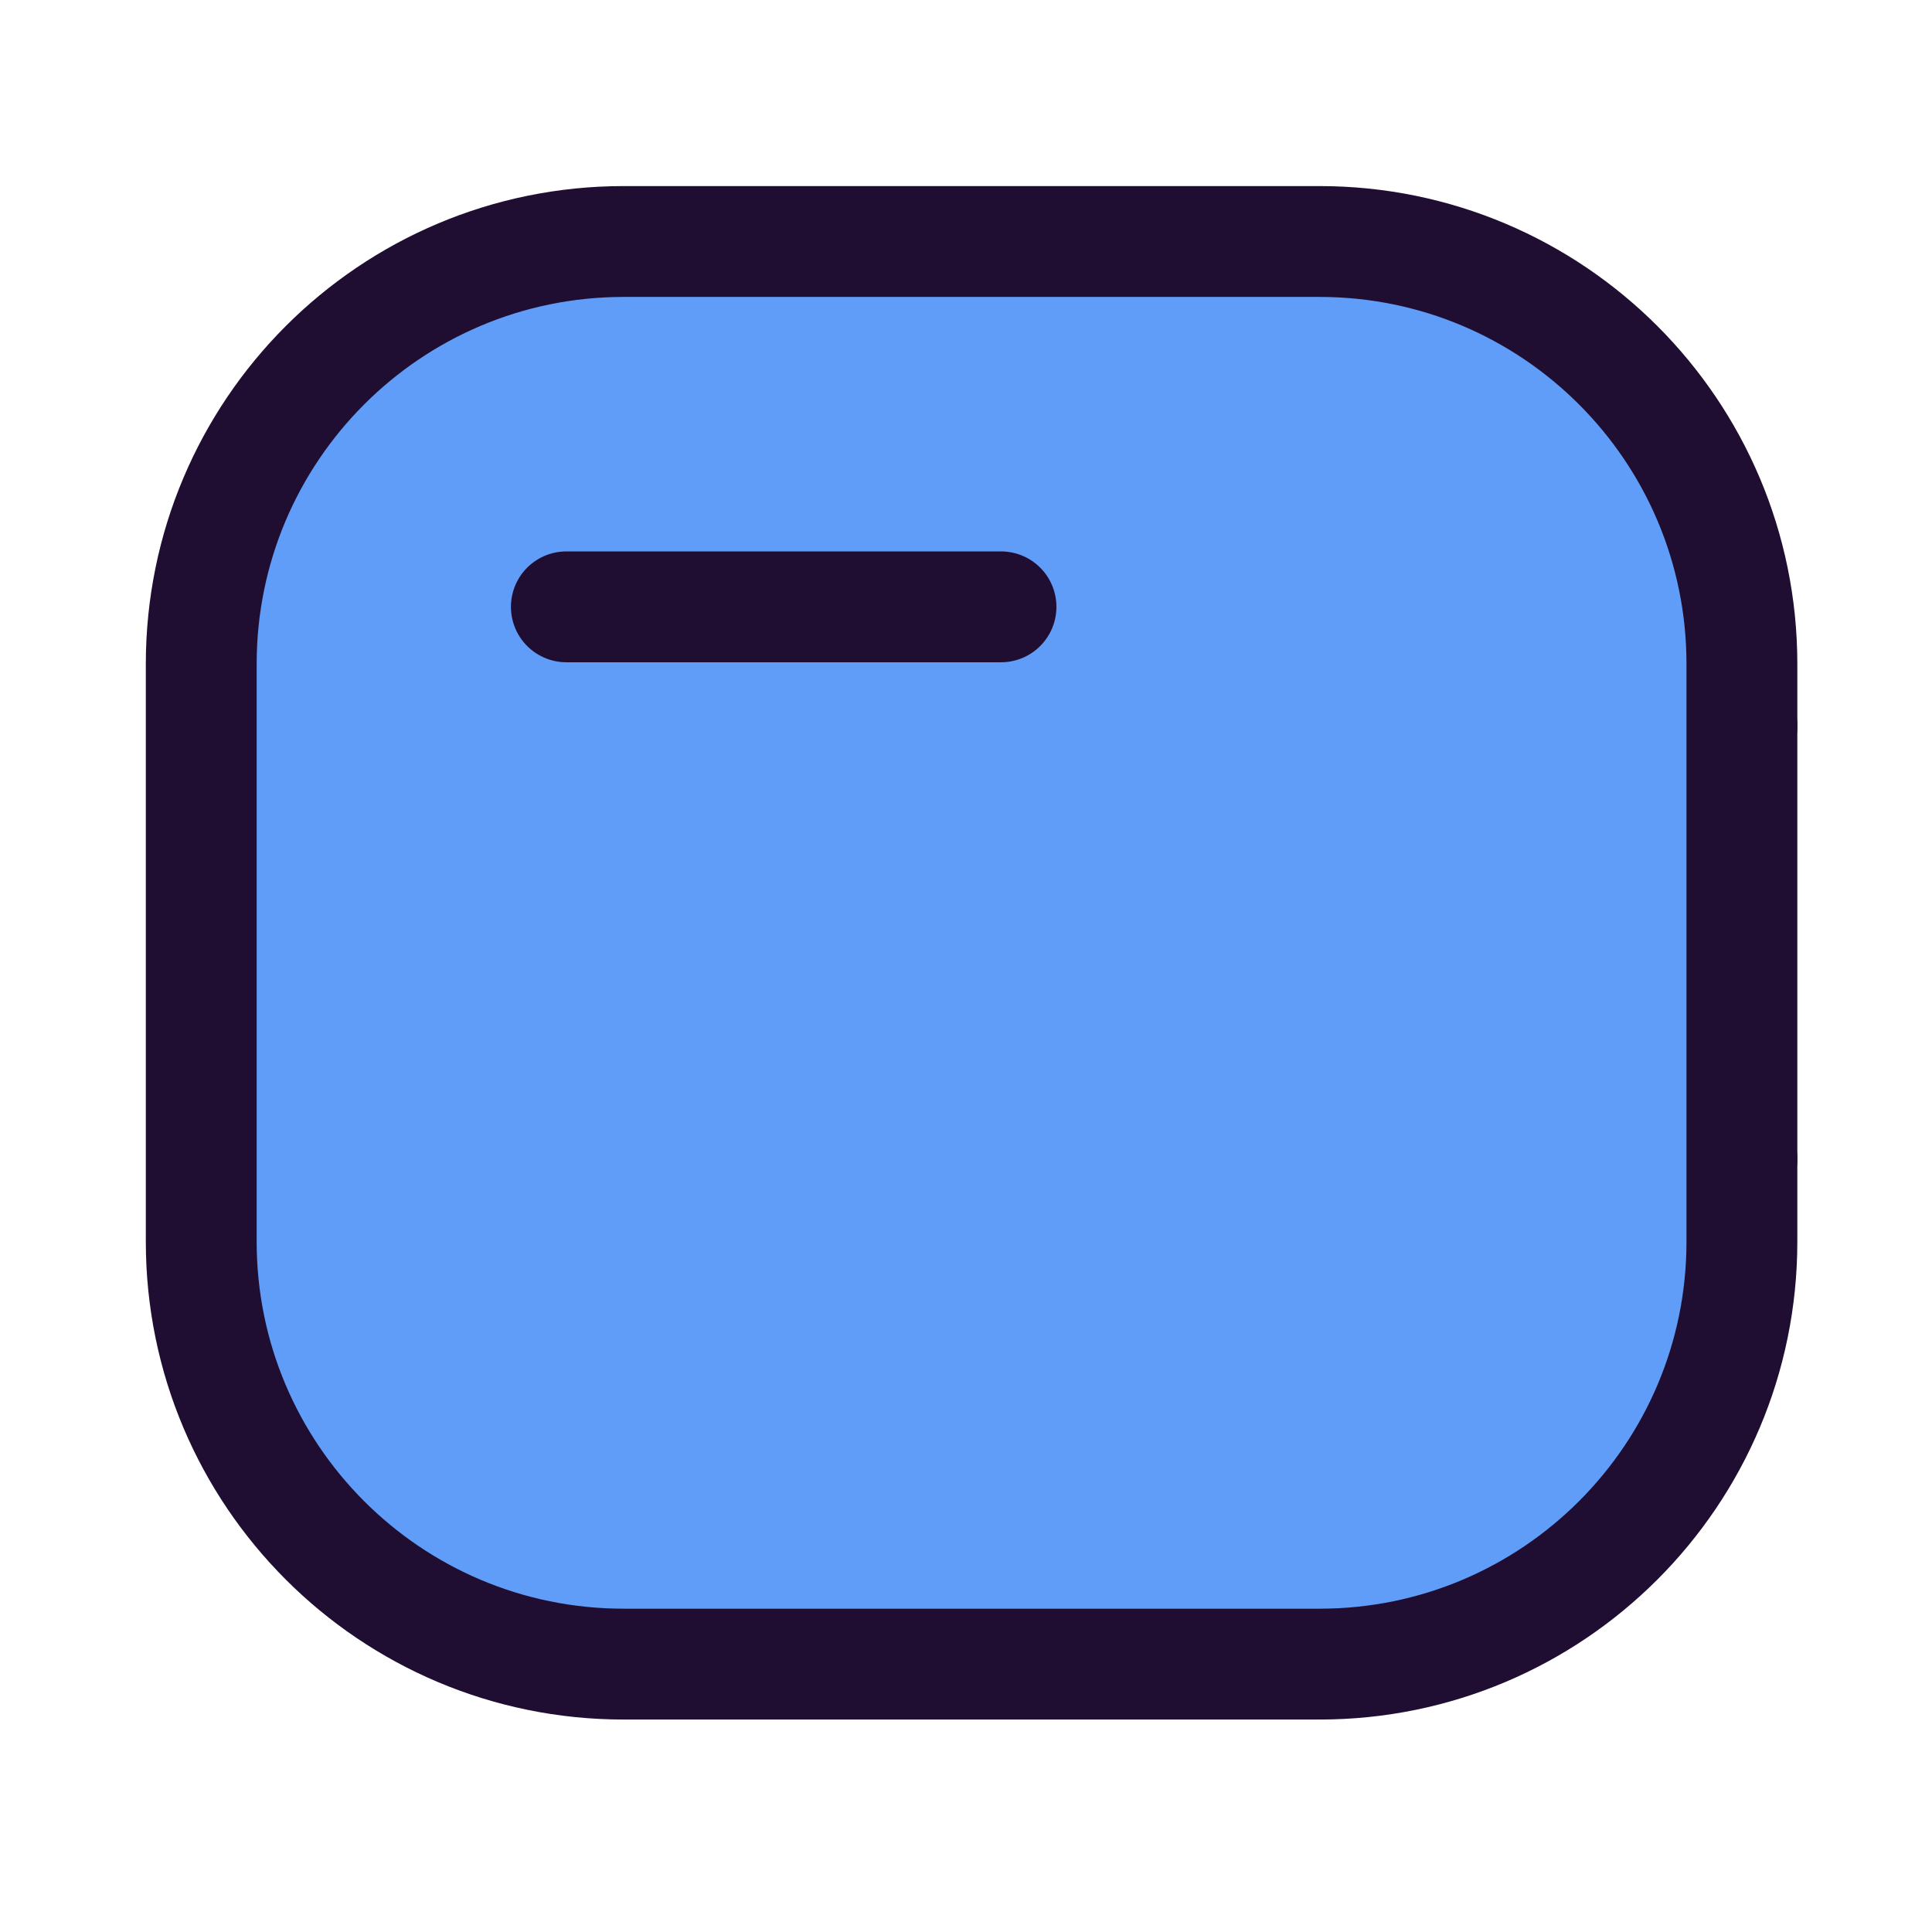
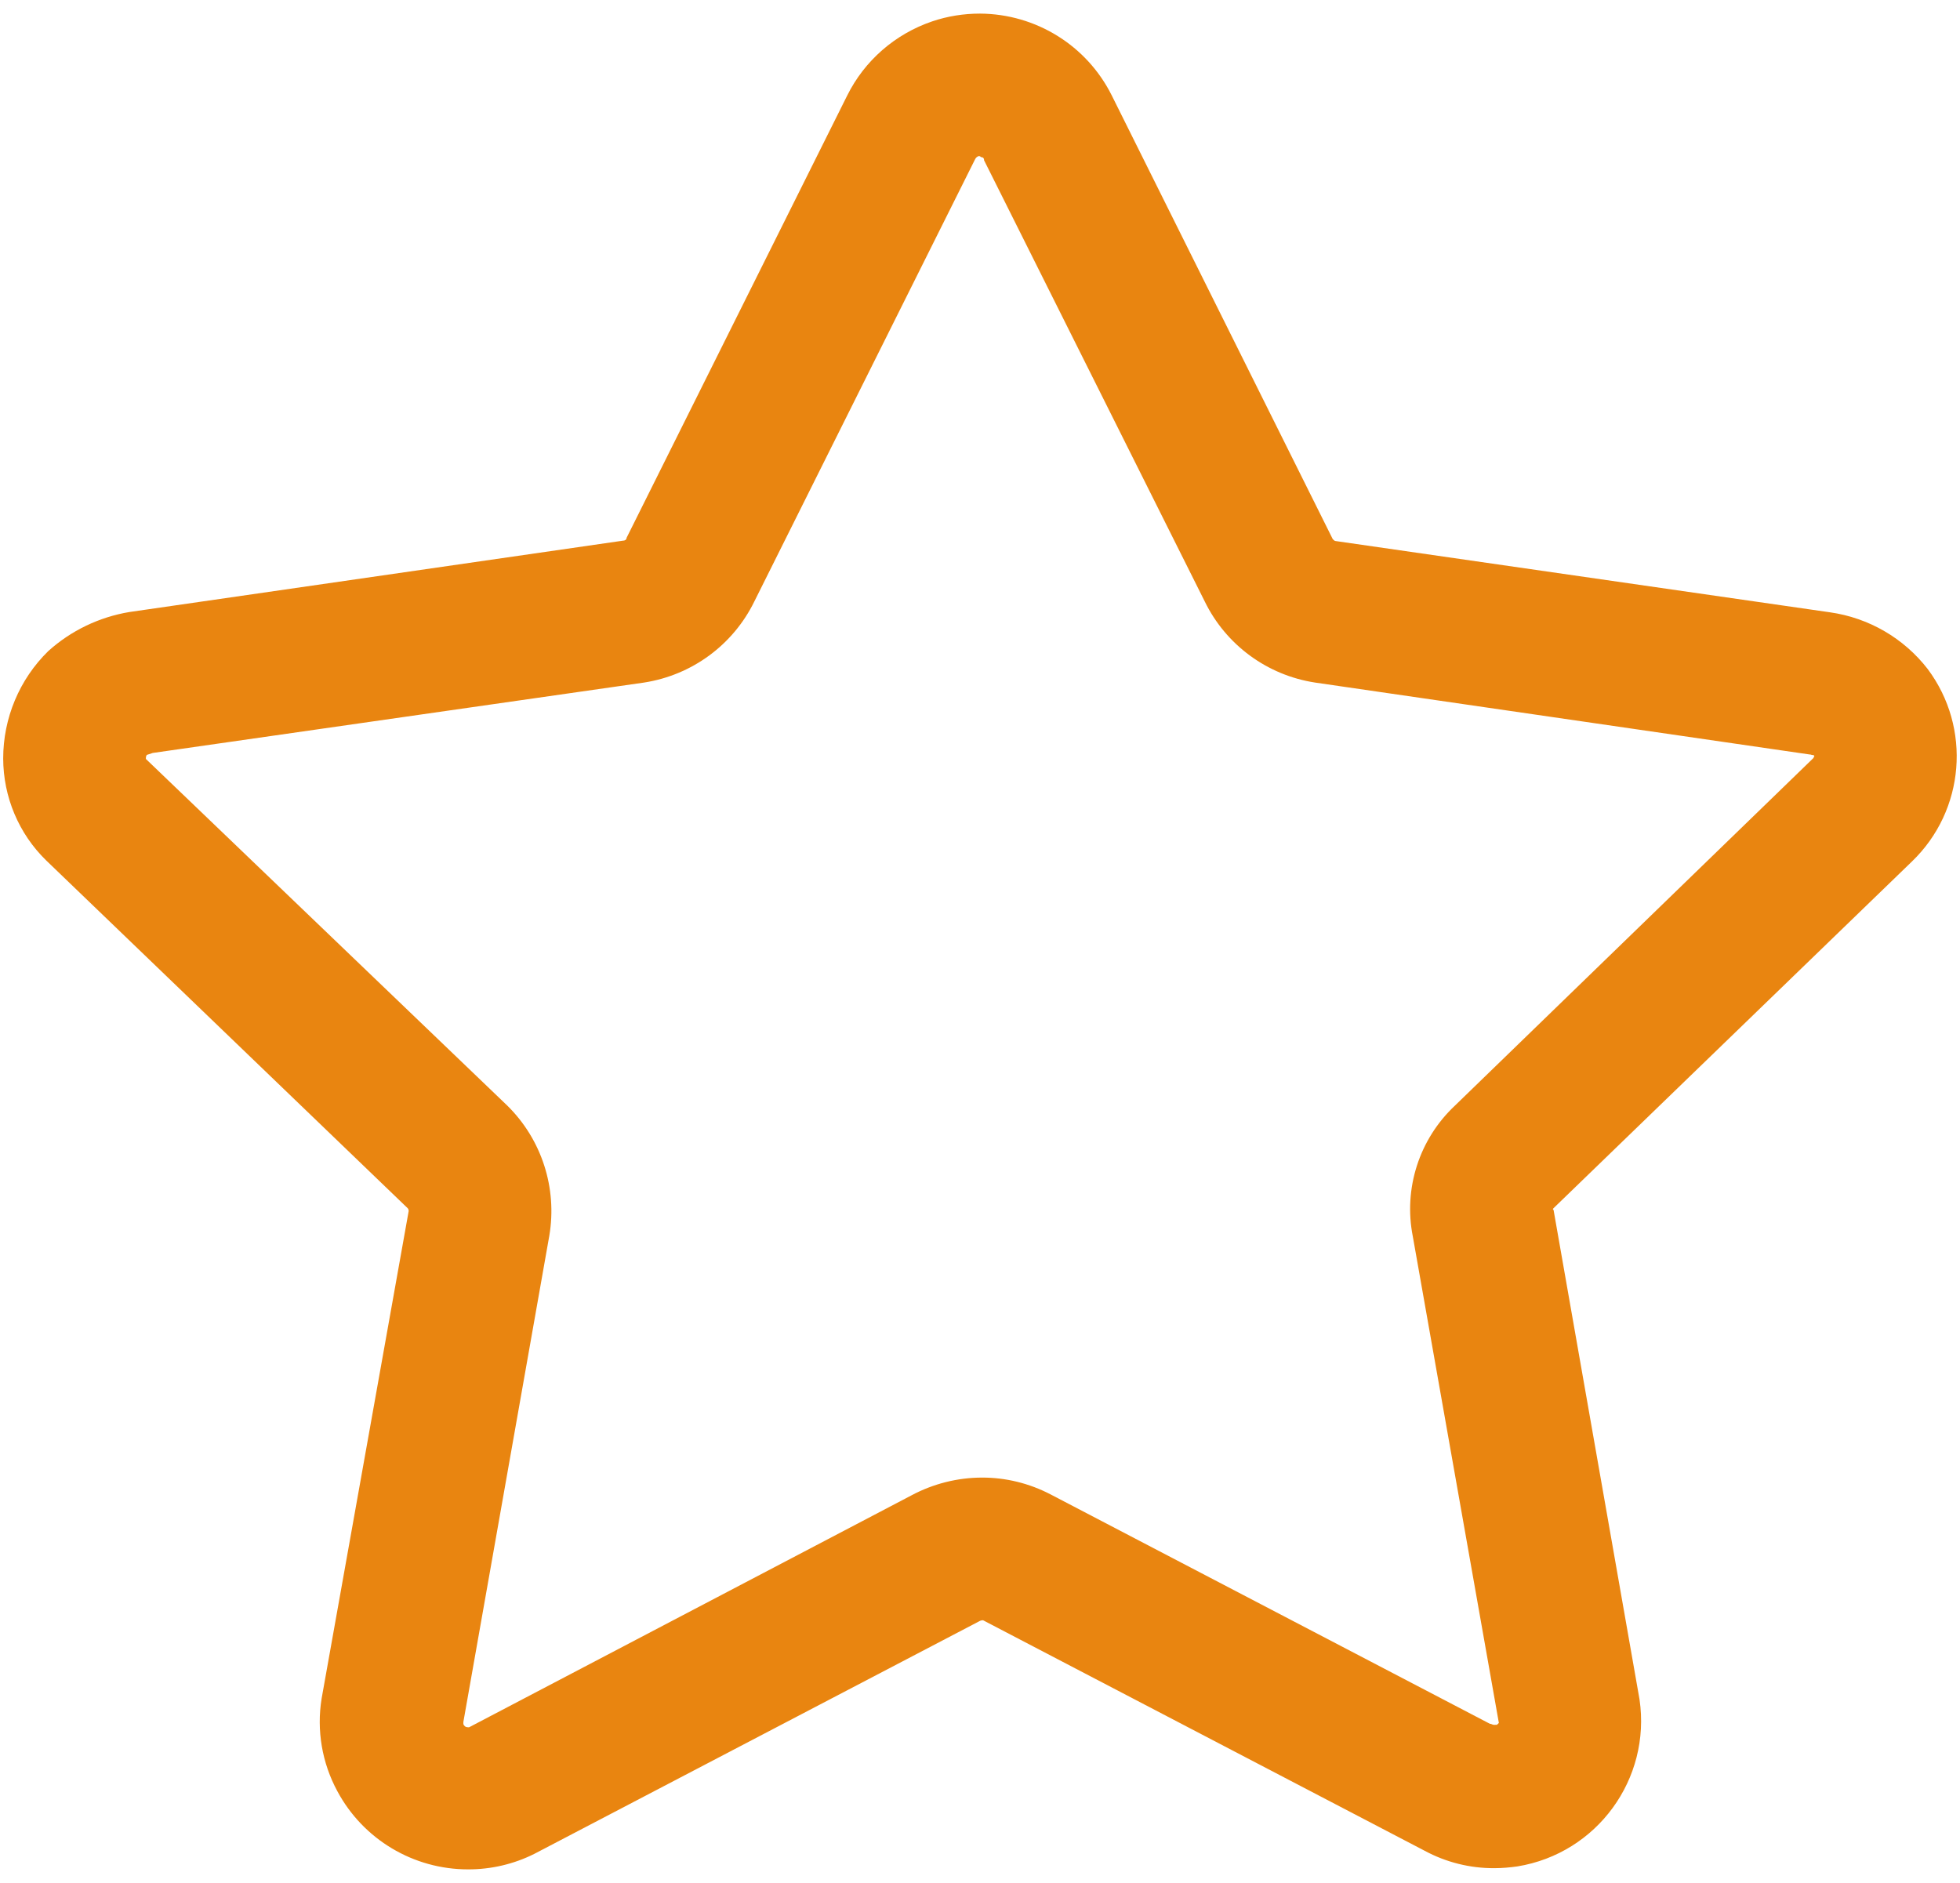
- <svg xmlns="http://www.w3.org/2000/svg" width="61" height="61" viewBox="0 0 61 61" fill="none">
-   <path fill-rule="evenodd" clip-rule="evenodd" d="M54.999 36.589H44.709C40.931 36.587 37.869 33.527 37.867 29.749C37.867 25.971 40.931 22.911 44.709 22.909H54.999" fill="#609DF8" />
-   <path d="M54.999 36.589H44.709C40.931 36.587 37.869 33.527 37.867 29.749C37.867 25.971 40.931 22.911 44.709 22.909H54.999" stroke="#200E32" stroke-width="3.5" stroke-linecap="round" stroke-linejoin="round" />
-   <path fill-rule="evenodd" clip-rule="evenodd" d="M45.873 29.592H45.081Z" fill="#609DF8" />
-   <path d="M45.873 29.592H45.081" stroke="#200E32" stroke-width="3.5" stroke-linecap="round" stroke-linejoin="round" />
-   <path fill-rule="evenodd" clip-rule="evenodd" d="M19.692 7.625H41.661C49.027 7.625 54.998 13.597 54.998 20.963V39.204C54.998 46.571 49.027 52.542 41.661 52.542H19.692C12.326 52.542 6.354 46.571 6.354 39.204V20.963C6.354 13.597 12.326 7.625 19.692 7.625Z" fill="#609DF8" stroke="#200E32" stroke-width="3.5" stroke-linecap="round" stroke-linejoin="round" />
-   <path fill-rule="evenodd" clip-rule="evenodd" d="M17.882 19.16H31.605Z" fill="#609DF8" />
-   <path d="M17.882 19.16H31.605" stroke="#200E32" stroke-width="3.5" stroke-linecap="round" stroke-linejoin="round" />
+ <svg xmlns="http://www.w3.org/2000/svg" width="51" height="49" viewBox="0 0 51 49" fill="none">
+   <path fill-rule="evenodd" clip-rule="evenodd" d="M8.778 46.612C9.449 47.865 10.758 48.648 12.181 48.646C12.781 48.648 13.376 48.508 13.91 48.239L25.48 42.19C25.51 42.172 25.546 42.162 25.581 42.164L37.072 48.163C37.629 48.463 38.251 48.618 38.882 48.615C39.083 48.615 39.286 48.597 39.484 48.569C41.553 48.231 42.966 46.295 42.661 44.223L40.425 31.489C40.411 31.471 40.408 31.47 40.407 31.468C40.407 31.467 40.407 31.466 40.407 31.464C40.407 31.456 40.425 31.439 40.425 31.439L49.752 22.416C51.13 21.086 51.305 18.944 50.159 17.409C49.536 16.605 48.624 16.077 47.617 15.934L34.752 14.079C34.729 14.079 34.703 14.054 34.678 14.028L28.931 2.489C28.283 1.185 26.956 0.362 25.5 0.354C25.078 0.354 24.656 0.42 24.254 0.557C23.291 0.885 22.495 1.577 22.043 2.489L16.304 13.995C16.304 14.049 16.251 14.071 16.2 14.071L3.364 15.927C2.579 16.059 1.847 16.41 1.255 16.944C0.505 17.678 0.083 18.687 0.083 19.739C0.086 20.738 0.487 21.694 1.201 22.39L10.606 31.439C10.626 31.459 10.634 31.487 10.634 31.515L8.369 44.198C8.234 45.026 8.379 45.875 8.778 46.612ZM25.426 4.083L25.451 4.065H25.5L25.523 4.088C25.546 4.088 25.566 4.093 25.584 4.108C25.599 4.123 25.607 4.144 25.604 4.167L31.348 15.652C31.9 16.783 32.972 17.571 34.218 17.762L47.084 19.633C47.106 19.633 47.129 19.638 47.15 19.648C47.162 19.65 47.173 19.65 47.185 19.648L47.211 19.671L47.185 19.727L37.857 28.772C36.93 29.642 36.515 30.928 36.762 32.176L39.001 44.836L38.95 44.884H38.897C38.887 44.889 38.877 44.889 38.866 44.884C38.841 44.882 38.816 44.871 38.793 44.859H38.77L27.332 38.886C26.783 38.601 26.173 38.449 25.553 38.451C24.915 38.451 24.285 38.611 23.721 38.911L12.209 44.947C12.197 44.95 12.181 44.95 12.169 44.947C12.115 44.947 12.07 44.912 12.057 44.861V44.81L14.294 32.153C14.502 30.915 14.095 29.652 13.201 28.772L3.796 19.75C3.794 19.711 3.799 19.678 3.819 19.645L3.974 19.594L16.759 17.762C18.004 17.569 19.075 16.783 19.628 15.652L25.375 4.139C25.388 4.116 25.403 4.095 25.426 4.083Z" fill="#E98510" />
</svg>
